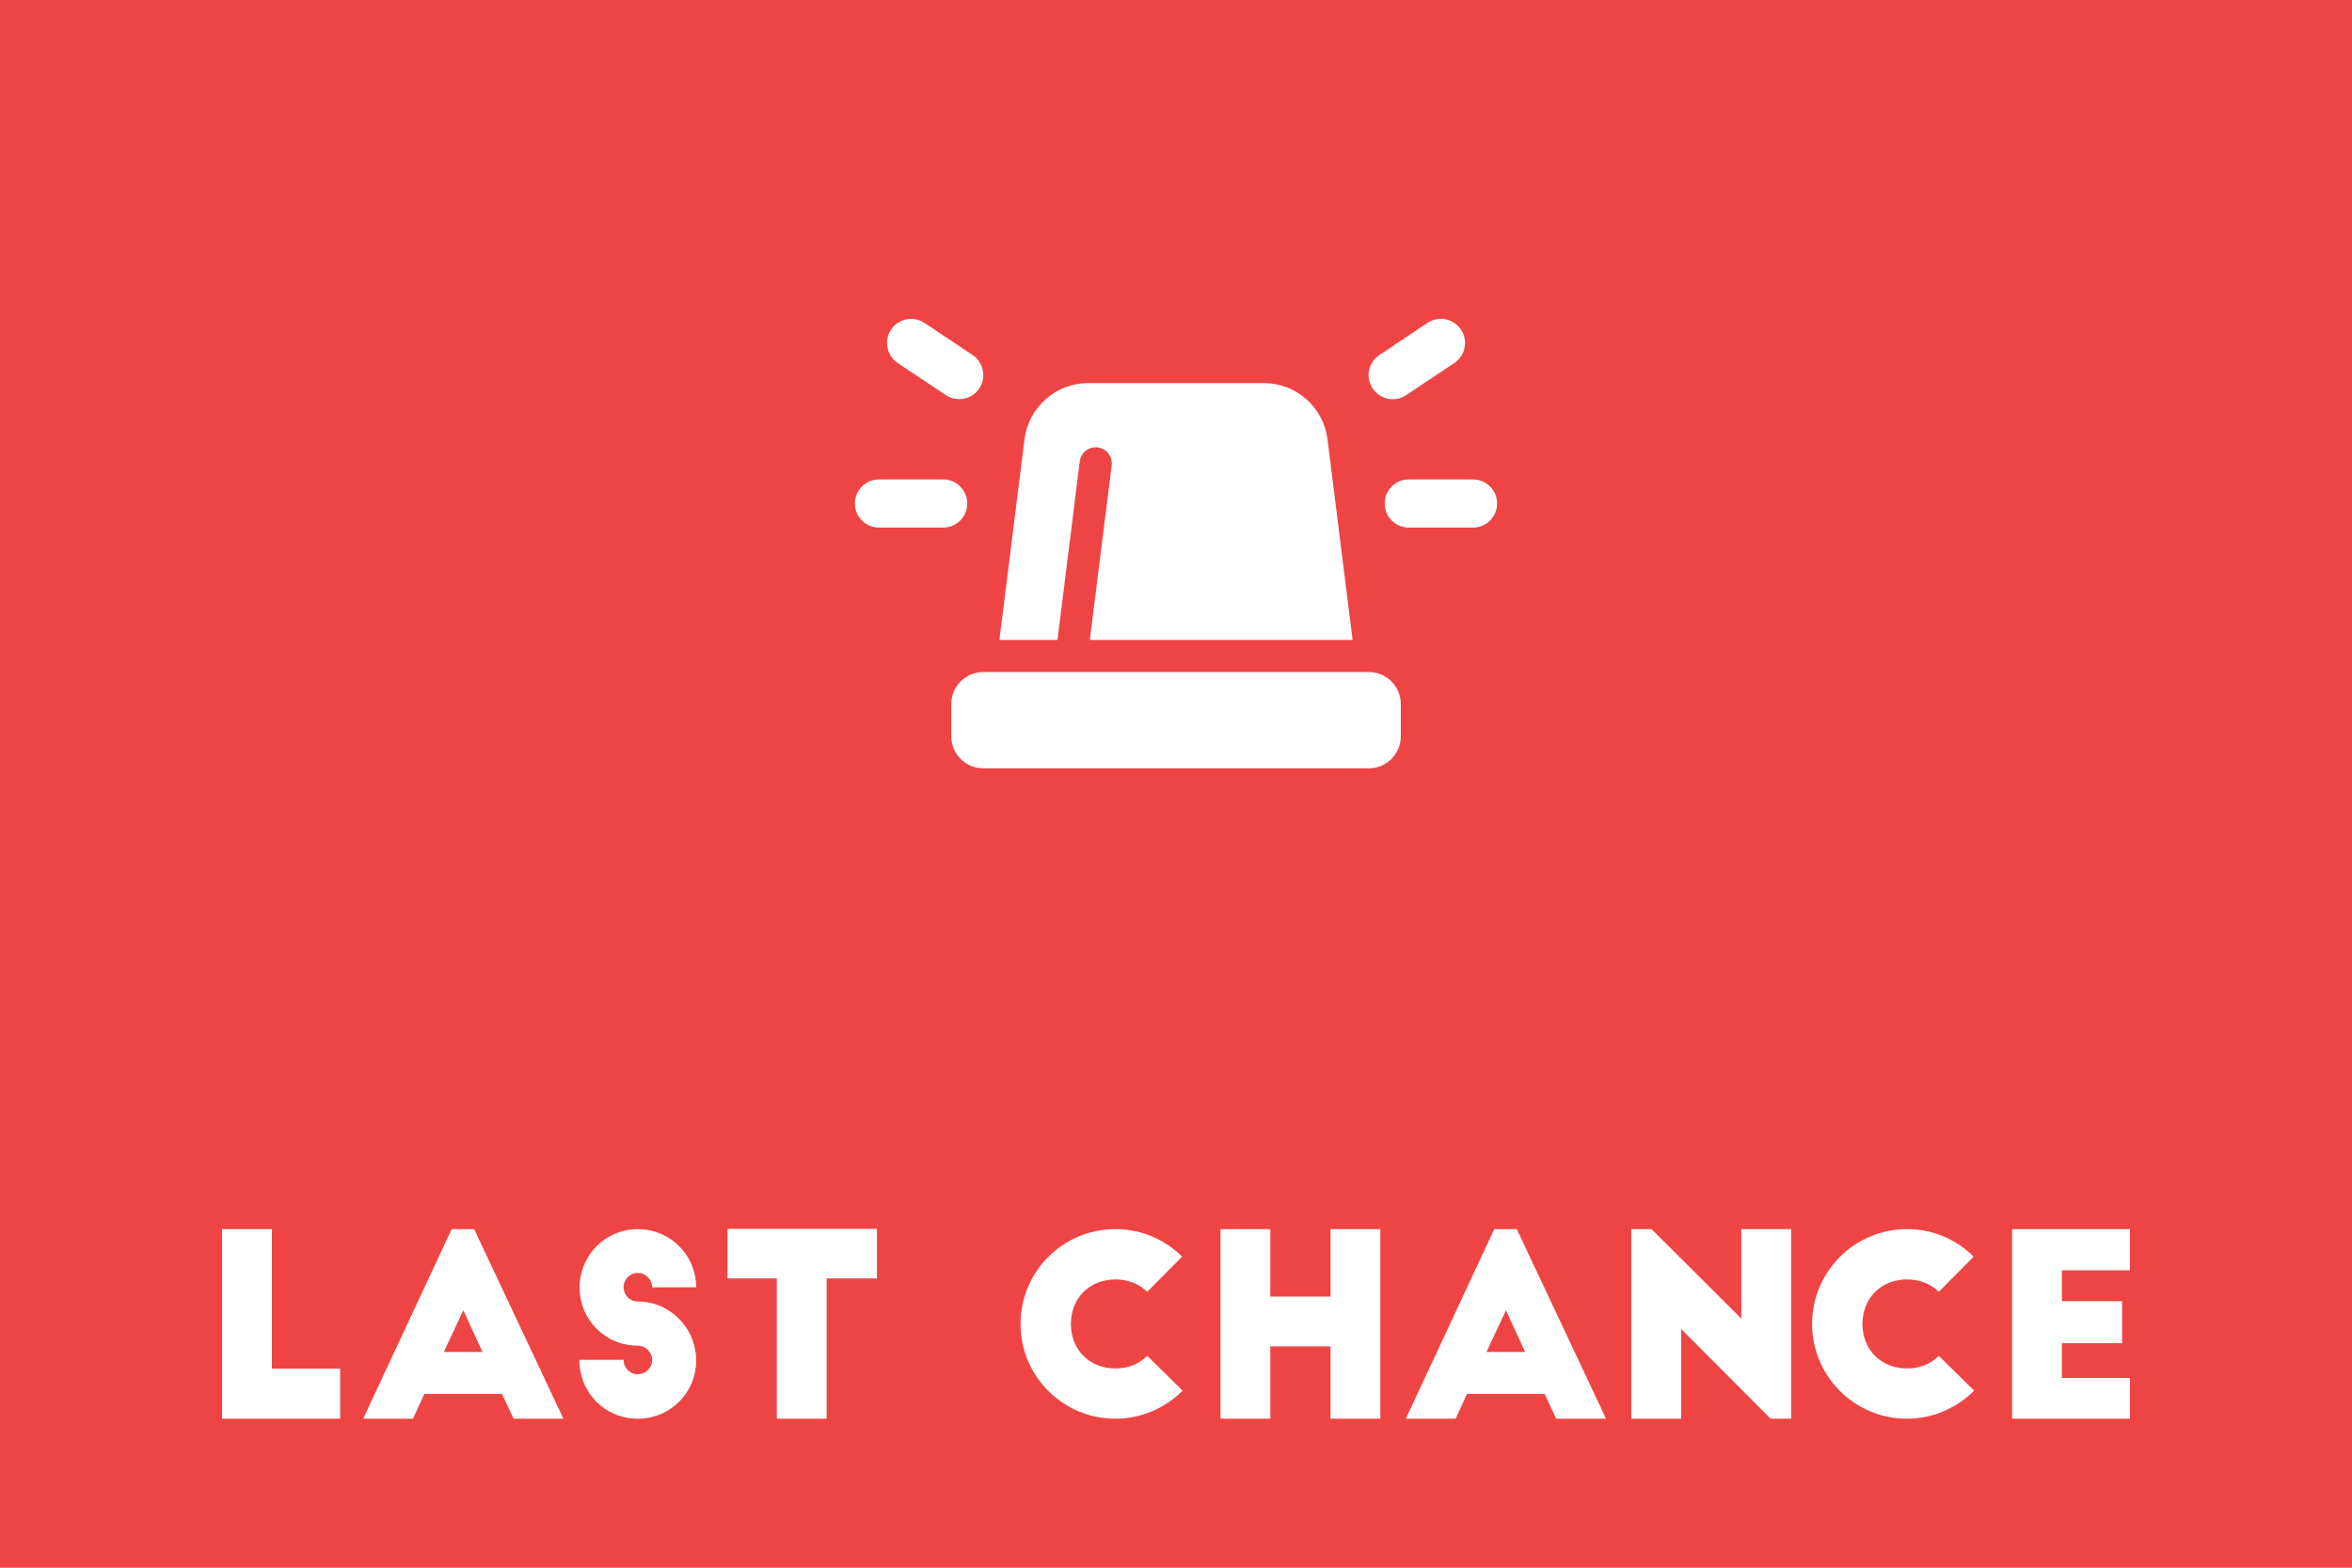
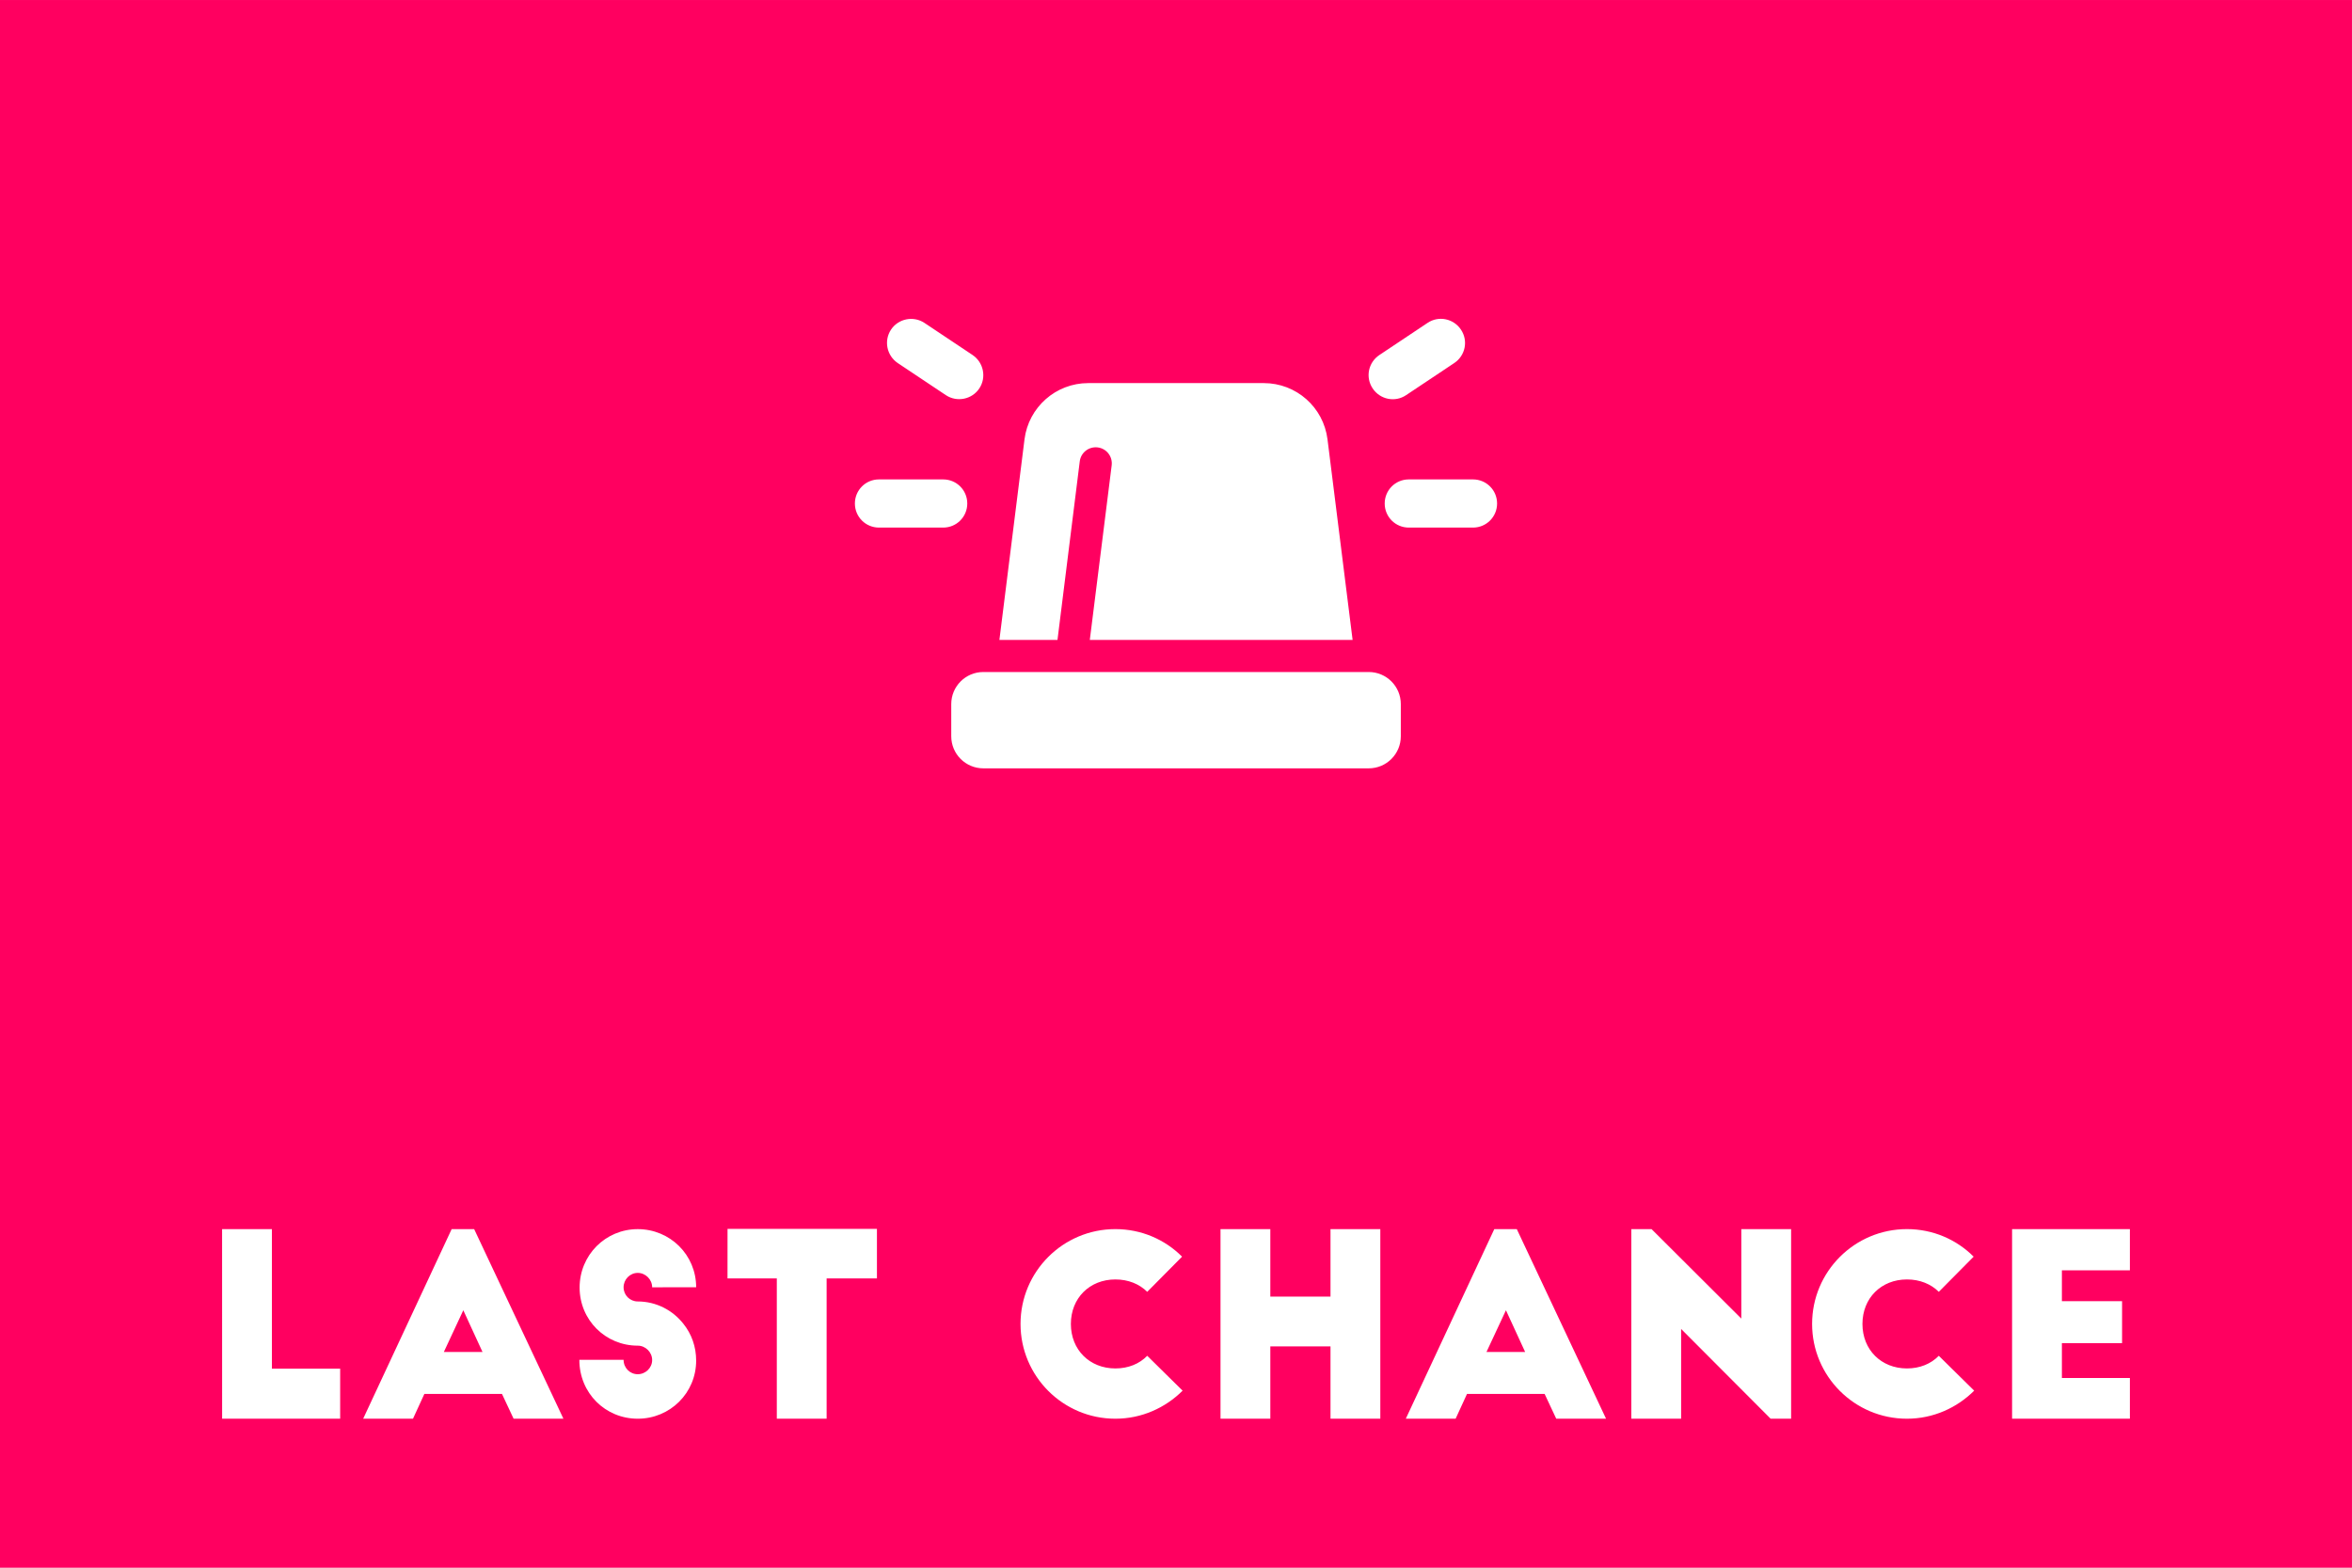
<svg xmlns="http://www.w3.org/2000/svg" width="300" height="200" viewBox="0 0 79.375 52.917" version="1.1" id="svg1" xml:space="preserve">
  <defs id="defs1" />
  <g id="layer1" transform="translate(-363.3534,-20.84552)">
-     <rect style="fill:#ef4444;fill-opacity:1;stroke-width:0.052;stroke-linecap:round;stroke-linejoin:round" id="rect2" width="79.375" height="52.917" x="95.228" y="20.846" />
+     <rect style="fill:#ff0060;fill-opacity:1;stroke-width:0.052;stroke-linecap:round;stroke-linejoin:round" id="rect2" width="79.375" height="52.917" x="95.228" y="20.846" />
    <path style="fill:#ffffff;stroke-width:0.379" d="m 133.997,48.592 c -1.668,-0.314 -3.128,-1.227 -4.224,-2.641 -1.349,-1.74 -1.891,-4.103 -1.4,-6.103 0.492,-2.008 1.915,-4.352 3.989,-6.572 0.571,-0.611 0.904,-0.892 1.059,-0.892 0.327,0 0.849,0.465 1.943,1.734 l 0.966,1.12 0.299,-0.382 c 0.599,-0.766 1.02,-1.146 1.27,-1.146 0.321,0 1.301,1.066 2.075,2.258 0.695,1.071 1.476,2.754 1.748,3.764 0.484,1.801 0.054,4.148 -1.065,5.823 -0.806,1.205 -2.297,2.357 -3.602,2.783 -0.88,0.287 -2.271,0.403 -3.057,0.255 z m 2.652,-3.305 c 0.725,-0.337 1.331,-0.947 1.632,-1.641 0.431,-0.996 0.203,-2.863 -0.384,-3.139 -0.236,-0.111 -0.287,-0.078 -0.824,0.524 -0.822,0.922 -0.871,0.905 -2.144,-0.749 -0.561,-0.729 -1.127,-1.368 -1.258,-1.42 -0.294,-0.117 -0.489,0.046 -1.084,0.91 -0.864,1.256 -1.09,1.985 -0.932,3.003 0.289,1.853 1.626,2.902 3.598,2.824 0.605,-0.024 0.932,-0.097 1.394,-0.313 z" id="path3" />
    <path d="m 114.755,63.753 h 1.041 c 0.512,0 0.921,0.41 0.921,0.921 0,0.512 -0.41,0.913 -0.921,0.913 h -1.041 z m -1.681,4.983 h 1.681 V 67.038 h 1.049 c 1.271,0 2.321,-1.058 2.321,-2.346 0,-1.297 -1.058,-2.355 -2.355,-2.355 h -2.696 z m 5.827,-3.191 c 0,1.766 1.425,3.191 3.191,3.191 1.766,0 3.2,-1.425 3.2,-3.191 0,-1.766 -1.433,-3.208 -3.2,-3.208 -1.766,0 -3.191,1.442 -3.191,3.208 z m 4.718,-0.009 c 0,0.836 -0.683,1.527 -1.527,1.527 -0.836,0 -1.519,-0.691 -1.519,-1.527 0,-0.845 0.683,-1.527 1.519,-1.527 0.845,0 1.527,0.683 1.527,1.527 z m 4.522,-1.783 h 1.041 c 0.512,0 0.921,0.41 0.921,0.921 0,0.512 -0.41,0.913 -0.921,0.913 h -1.041 z m -1.681,4.983 h 1.681 v -1.698 h 1.049 c 1.271,0 2.321,-1.058 2.321,-2.346 0,-1.297 -1.058,-2.355 -2.355,-2.355 h -2.696 z m 7.636,-6.399 h -1.689 v 3.874 c 0,1.408 1.118,2.525 2.526,2.525 1.391,0 2.525,-1.118 2.525,-2.525 v -3.874 h -1.689 v 3.848 c 0,0.461 -0.375,0.836 -0.836,0.836 -0.461,0 -0.836,-0.375 -0.836,-0.836 z m 4.641,6.399 h 3.984 v -1.689 h -2.304 v -4.71 h -1.681 z m 6.442,0 0.384,-0.836 h 2.619 l 0.392,0.836 h 1.681 l -3.012,-6.399 h -0.759 l -2.986,6.399 z m 1.698,-3.66 0.648,1.408 h -1.305 z m 9.88,3.66 -1.357,-2.321 c 0.461,-0.427 0.759,-1.041 0.759,-1.723 0,-1.297 -1.058,-2.355 -2.355,-2.355 h -2.696 v 6.399 h 1.681 v -1.698 h 1.041 l 0.99,1.698 z m -3.967,-4.983 h 1.041 c 0.512,0 0.921,0.41 0.921,0.921 0,0.512 -0.41,0.913 -0.921,0.913 h -1.041 z" id="text1" style="font-size:11.639px;font-family:'Big John';-inkscape-font-specification:'Big John, Normal';fill:#ffffff;stroke-width:1.221;stroke-linecap:round;stroke-linejoin:round" aria-label="Popular" />
-     <rect style="fill:#ef4444;fill-opacity:1;stroke-width:0.052;stroke-linecap:round;stroke-linejoin:round" id="rect2-5" width="79.375" height="52.917" x="184.603" y="20.846" />
+     <rect style="fill:#ff0060;fill-opacity:1;stroke-width:0.052;stroke-linecap:round;stroke-linejoin:round" id="rect2-5" width="79.375" height="52.917" x="184.603" y="20.846" />
    <path d="m 222.276,35.431 c 0.446,0.541 0.987,0.984 1.576,1.343 0.824,0.503 1.709,0.824 2.473,1.006 v -1.003 c -0.707,-0.964 -1.21,-2.142 -1.254,-3.527 -0.013,-0.36 -0.239,-0.684 -0.586,-0.777 -0.242,-0.064 -0.503,-0.006 -0.668,0.185 -0.423,0.49 -1.041,1.42 -1.541,2.776 z m 5.067,1.512 v 0.974 c 0,0 0,0 0,0 v 0.041 c 0,0 0,0 0,0 v 1.022 c -1.935,-0.162 -5.889,-1.394 -6.98,-5.004 -0.105,-0.344 -0.407,-0.598 -0.767,-0.598 -0.251,0 -0.487,0.124 -0.598,0.35 -0.35,0.729 -0.821,2.199 -0.821,4.233 0,3.721 2.55,5.745 3.769,6.455 l -4.412,1.203 c -0.162,0.045 -0.293,0.166 -0.347,0.325 -0.054,0.159 -0.025,0.337 0.073,0.471 0.589,0.783 2.359,2.241 4.991,2.241 0.115,0 0.229,-0.038 0.318,-0.111 l 2.406,-1.926 h 2.368 c 2.814,0 5.093,-2.279 5.093,-5.093 v -5.093 l 0.952,-1.429 c 0.041,-0.064 0.067,-0.14 0.067,-0.216 0,-0.216 -0.175,-0.392 -0.392,-0.392 h -3.173 c -1.407,0 -2.546,1.14 -2.546,2.546 z m 2.546,-0.509 a 0.509,0.509 0 1 1 0,1.019 0.509,0.509 0 1 1 0,-1.019 z" id="path1" style="fill:#ffffff;stroke-width:0.032" />
    <path d="m 195.797,68.766 h 4.12 V 67.392 h -2.379 v -1.177 h 2.104 v -1.416 h -2.104 V 63.758 h 2.379 v -1.391 h -4.12 z m 6.667,0 0.398,-0.836 h 2.715 l 0.407,0.836 h 1.742 l -3.121,-6.399 h -0.787 l -3.095,6.399 z m 1.76,-3.66 0.672,1.408 h -1.353 z m 10.239,3.66 -1.406,-2.321 c 0.477,-0.427 0.787,-1.041 0.787,-1.723 0,-1.297 -1.096,-2.355 -2.44,-2.355 h -2.794 v 6.399 h 1.742 v -1.698 h 1.079 l 1.026,1.698 z m -4.112,-4.983 h 1.079 c 0.531,0 0.955,0.41 0.955,0.921 0,0.512 -0.424,0.913 -0.955,0.913 h -1.079 z m 4.969,4.983 h 4.129 v -1.689 h -2.387 v -4.71 h -1.742 z m 10.92,-6.399 h -2.007 l -1.282,2.133 -1.273,-2.133 h -2.007 l 2.423,4.044 v 2.355 h 1.724 v -2.355 z m 6.473,5.017 v -1.109 h 1.167 c 0.301,0 0.575,0.247 0.575,0.555 0,0.307 -0.256,0.555 -0.575,0.555 z m 0,-2.517 V 63.758 h 0.84 c 0.318,0 0.575,0.247 0.575,0.555 0,0.307 -0.256,0.555 -0.575,0.555 z m 1.53,3.899 c 1.052,0 1.945,-0.862 1.945,-1.877 0,-0.58 -0.301,-1.118 -0.752,-1.468 0.256,-0.316 0.424,-0.717 0.424,-1.152 0,-1.024 -0.902,-1.903 -1.963,-1.903 h -2.927 v 6.399 z m 2.98,0 h 1.742 v -6.399 h -1.742 z m 8.931,0 -1.406,-2.321 c 0.477,-0.427 0.787,-1.041 0.787,-1.723 0,-1.297 -1.096,-2.355 -2.44,-2.355 h -2.794 v 6.399 h 1.742 v -1.698 h 1.079 l 1.026,1.698 z m -4.112,-4.983 h 1.079 c 0.531,0 0.955,0.41 0.955,0.921 0,0.512 -0.424,0.913 -0.955,0.913 h -1.079 z m 4.969,4.983 h 2.458 c 1.83,0 3.316,-1.433 3.316,-3.2 0,-1.766 -1.486,-3.2 -3.316,-3.2 h -2.458 z m 1.733,-4.684 h 0.734 c 0.867,0 1.574,0.683 1.574,1.51 0,0.836 -0.707,1.519 -1.574,1.519 h -0.734 z" id="text1-3" style="font-size:10.273px;font-family:'Big John';-inkscape-font-specification:'Big John, Normal';fill:#ffffff;stroke-width:1.243;stroke-linecap:round;stroke-linejoin:round" aria-label="EARLY BIRD" />
-     <rect style="fill:#ef4444;fill-opacity:1;stroke-width:0.052;stroke-linecap:round;stroke-linejoin:round" id="rect2-2" width="79.375" height="52.917" x="5.853" y="20.846" />
+     <rect style="fill:#ff0060;fill-opacity:1;stroke-width:0.052;stroke-linecap:round;stroke-linejoin:round" id="rect2-2" width="79.375" height="52.917" x="5.853" y="20.846" />
    <path d="m 52.014,35.669 c -0.908,0 -1.642,-0.734 -1.642,-1.642 0,-0.908 0.734,-1.642 1.642,-1.642 h 8.212 c 0.908,0 1.642,0.734 1.642,1.642 v 8.212 c 0,0.908 -0.734,1.642 -1.642,1.642 -0.908,0 -1.642,-0.734 -1.642,-1.642 v -4.244 l -8.694,8.689 c -0.642,0.642 -1.683,0.642 -2.325,0 l -5.404,-5.404 -7.052,7.047 c -0.642,0.642 -1.683,0.642 -2.325,0 -0.642,-0.642 -0.642,-1.683 0,-2.325 l 8.212,-8.212 c 0.642,-0.642 1.683,-0.642 2.325,0 l 5.409,5.409 7.529,-7.529 z" id="path1-2" style="fill:#ffffff;stroke-width:0.051" />
    <path d="m 22.202,64.008 h 1.66 v 4.725 h 1.677 v -4.725 h 1.694 v -1.669 h -5.031 z m 11.825,4.725 -1.354,-2.316 c 0.46,-0.426 0.758,-1.039 0.758,-1.72 0,-1.294 -1.056,-2.35 -2.35,-2.35 h -2.69 v 6.385 h 1.677 v -1.694 h 1.039 l 0.988,1.694 z m -3.959,-4.972 h 1.039 c 0.511,0 0.919,0.409 0.919,0.919 0,0.511 -0.409,0.911 -0.919,0.911 h -1.039 z m 4.784,4.972 h 3.967 v -1.371 h -2.29 v -1.175 h 2.026 v -1.413 h -2.026 v -1.039 h 2.29 v -1.388 h -3.967 z m 10.548,0 v -6.385 h -1.677 v 3.014 L 40.701,62.348 H 40.02 v 6.385 h 1.677 v -3.022 l 3.014,3.022 z m 1.285,0 h 2.367 c 1.762,0 3.192,-1.43 3.192,-3.192 0,-1.762 -1.43,-3.192 -3.192,-3.192 h -2.367 z m 1.669,-4.674 h 0.707 c 0.834,0 1.515,0.681 1.515,1.507 0,0.834 -0.681,1.515 -1.515,1.515 h -0.707 z m 5.04,4.674 h 1.677 v -6.385 h -1.677 z m 8.343,0 v -6.385 h -1.677 v 3.014 l -3.022,-3.014 h -0.681 v 6.385 h 1.677 v -3.022 l 3.014,3.022 z m 3.95,-3.431 v 1.124 h 1.234 c -0.264,0.383 -0.732,0.63 -1.234,0.63 -0.783,0 -1.507,-0.638 -1.507,-1.515 0,-0.877 0.707,-1.515 1.507,-1.515 0.434,0 0.792,0.17 1.064,0.426 l 1.183,-1.175 c -0.579,-0.57 -1.371,-0.928 -2.247,-0.928 -1.762,0 -3.184,1.43 -3.184,3.192 0,1.762 1.422,3.192 3.184,3.192 1.762,0 3.192,-1.43 3.192,-3.192 v -0.238 z" id="text1-8" style="font-size:11.639px;font-family:'Big John';-inkscape-font-specification:'Big John, Normal';fill:#ffffff;stroke-width:1.218;stroke-linecap:round;stroke-linejoin:round" aria-label="TRENDING" />
-     <rect style="fill:#ef4444;fill-opacity:1;stroke-width:0.052;stroke-linecap:round;stroke-linejoin:round" id="rect2-8" width="79.375" height="52.917" x="273.978" y="20.846" />
+     <rect style="fill:#ff0060;fill-opacity:1;stroke-width:0.052;stroke-linecap:round;stroke-linejoin:round" id="rect2-8" width="79.375" height="52.917" x="273.978" y="20.846" />
    <path d="m 310.956,33.101 c -0.48,-0.446 -1.124,-0.717 -1.829,-0.717 -1.485,0 -2.687,1.203 -2.687,2.687 0,0.531 0.155,1.025 0.421,1.443 z m 2.71,13.736 c 1.42,0 2.733,-0.469 3.788,-1.259 l 0.994,0.994 c 0.353,0.353 0.926,0.353 1.279,0 0.353,-0.353 0.353,-0.926 0,-1.279 l -0.994,-0.994 c 0.79,-1.056 1.259,-2.366 1.259,-3.788 -0.002,-3.489 -2.834,-6.32 -6.326,-6.32 -3.492,0 -6.323,2.831 -6.323,6.323 0,1.42 0.469,2.733 1.259,3.788 l -0.994,0.994 c -0.353,0.353 -0.353,0.926 0,1.279 0.353,0.353 0.926,0.353 1.279,0 l 0.994,-0.994 c 1.056,0.79 2.366,1.259 3.786,1.259 z m 6.806,-10.321 c 0.265,-0.418 0.421,-0.915 0.421,-1.445 0,-1.485 -1.203,-2.687 -2.687,-2.687 -0.706,0 -1.349,0.271 -1.829,0.717 z m -6.129,1.061 v 2.656 l 1.157,1.157 c 0.265,0.265 0.265,0.694 0,0.957 -0.265,0.263 -0.694,0.265 -0.957,0 l -1.355,-1.355 c -0.127,-0.127 -0.198,-0.299 -0.198,-0.48 V 37.578 c 0,-0.375 0.302,-0.677 0.677,-0.677 0.375,0 0.677,0.302 0.677,0.677 z" id="path1-0" style="fill:#ffffff;stroke-width:0.028" />
    <path d="m 284.053,68.77 h 3.808 v -1.689 h -2.202 v -4.709 h -1.606 z m 4.95,0 h 1.606 v -6.399 h -1.606 z m 3.564,-6.399 h -0.726 v 6.399 h 1.615 v -3.276 l 1.606,1.519 1.598,-1.527 v 3.285 h 1.615 v -6.399 h -0.726 l -2.487,2.372 z m 6.931,6.399 h 1.606 v -6.399 h -1.606 z m 2.707,-4.735 h 1.59 v 4.735 h 1.606 V 64.035 h 1.623 v -1.672 h -4.819 z m 5.928,4.735 h 3.8 V 67.396 h -2.194 v -1.177 h 1.941 v -1.416 h -1.941 v -1.041 h 2.194 v -1.391 h -3.8 z m 4.95,0 h 2.267 c 1.688,0 3.058,-1.433 3.058,-3.199 0,-1.766 -1.37,-3.199 -3.058,-3.199 h -2.267 z m 1.598,-4.684 h 0.677 c 0.799,0 1.452,0.683 1.452,1.51 0,0.836 -0.652,1.519 -1.452,1.519 h -0.677 z m 8.375,-0.051 h 1.59 v 4.735 h 1.606 v -4.735 h 1.623 v -1.672 h -4.819 z m 5.92,4.735 h 1.606 v -6.399 h -1.606 z m 3.564,-6.399 h -0.726 v 6.399 h 1.615 v -3.276 l 1.606,1.519 1.598,-1.527 v 3.285 h 1.615 v -6.399 h -0.726 l -2.487,2.372 z m 6.939,6.399 h 3.8 v -1.374 h -2.194 v -1.177 h 1.941 v -1.416 h -1.941 V 63.762 h 2.194 v -1.391 h -3.8 z" id="text1-34" style="font-size:8.959px;font-family:'Big John';-inkscape-font-specification:'Big John, Normal';fill:#ffffff;stroke-width:1.193;stroke-linecap:round;stroke-linejoin:round" aria-label="LIMITED TIME" />
-     <rect style="fill:#ef4444;fill-opacity:1;stroke-width:0.052;stroke-linecap:round;stroke-linejoin:round" id="rect2-9" width="79.375" height="52.917" x="363.353" y="20.846" />
+     <rect style="fill:#ff0060;fill-opacity:1;stroke-width:0.052;stroke-linecap:round;stroke-linejoin:round" id="rect2-9" width="79.375" height="52.917" x="363.353" y="20.846" />
    <path d="m 394.551,31.745 1.625,1.084 c 0.372,0.251 0.474,0.755 0.227,1.128 -0.247,0.372 -0.755,0.474 -1.128,0.227 l -1.625,-1.084 c -0.372,-0.251 -0.474,-0.755 -0.227,-1.128 0.247,-0.372 0.755,-0.474 1.128,-0.227 z m 17.88,1.355 -1.625,1.084 c -0.373,0.251 -0.877,0.149 -1.128,-0.227 -0.251,-0.376 -0.149,-0.877 0.227,-1.128 l 1.625,-1.084 c 0.372,-0.251 0.877,-0.149 1.128,0.227 0.251,0.376 0.149,0.877 -0.227,1.128 z m -19.414,3.928 h 2.167 c 0.45,0 0.813,0.362 0.813,0.813 0,0.45 -0.362,0.813 -0.813,0.813 h -2.167 c -0.45,0 -0.813,-0.362 -0.813,-0.813 0,-0.45 0.362,-0.813 0.813,-0.813 z m 17.88,0 h 2.167 c 0.45,0 0.813,0.362 0.813,0.813 0,0.45 -0.362,0.813 -0.813,0.813 h -2.167 c -0.45,0 -0.813,-0.362 -0.813,-0.813 0,-0.45 0.362,-0.813 0.813,-0.813 z m -13.816,5.418 0.847,-6.769 c 0.135,-1.084 1.057,-1.9 2.15,-1.9 h 5.926 c 1.094,0 2.015,0.813 2.15,1.9 l 0.847,6.769 h -8.869 l 0.738,-5.892 c 0.037,-0.298 -0.173,-0.569 -0.471,-0.606 -0.298,-0.037 -0.569,0.173 -0.606,0.471 l -0.752,6.028 z m -1.625,2.167 c 0,-0.599 0.484,-1.084 1.084,-1.084 h 13.004 c 0.599,0 1.084,0.484 1.084,1.084 v 1.084 c 0,0.599 -0.484,1.084 -1.084,1.084 h -13.004 c -0.599,0 -1.084,-0.484 -1.084,-1.084 z" id="path1-9" style="fill:#ffffff;stroke-width:0.034" />
    <path d="m 370.849,68.733 h 3.984 v -1.689 h -2.304 v -4.71 h -1.681 z m 6.442,0 0.384,-0.836 h 2.619 l 0.392,0.836 h 1.681 l -3.012,-6.399 h -0.759 l -2.986,6.399 z m 1.698,-3.66 0.648,1.408 h -1.305 z m 7.858,-0.776 c 0,-1.092 -0.879,-1.962 -1.971,-1.962 -1.092,0 -1.962,0.879 -1.962,1.971 0,1.092 0.87,1.962 1.962,1.962 0.264,0 0.486,0.222 0.486,0.486 0,0.264 -0.222,0.478 -0.486,0.478 -0.265,0 -0.478,-0.213 -0.478,-0.486 h -1.493 c 0,1.126 0.879,1.988 1.971,1.988 1.092,0 1.971,-0.87 1.971,-1.962 0,-0.469 -0.154,-0.896 -0.427,-1.237 -0.358,-0.461 -0.921,-0.759 -1.544,-0.759 -0.265,0 -0.478,-0.213 -0.478,-0.478 0,-0.264 0.213,-0.486 0.478,-0.486 0.264,0 0.486,0.222 0.486,0.486 z m 1.058,-0.299 h 1.664 v 4.735 h 1.681 v -4.735 h 1.698 v -1.672 h -5.042 z m 15.341,-0.734 c -0.58,-0.58 -1.374,-0.93 -2.252,-0.93 -1.766,0 -3.2,1.433 -3.2,3.2 0,1.766 1.433,3.2 3.2,3.2 0.887,0 1.689,-0.367 2.27,-0.947 l -1.194,-1.177 c -0.264,0.273 -0.64,0.427 -1.075,0.427 -0.87,0 -1.502,-0.631 -1.502,-1.502 0,-0.87 0.631,-1.502 1.502,-1.502 0.435,0 0.811,0.154 1.075,0.418 z m 1.297,-0.93 v 6.399 h 1.681 v -2.44 h 2.031 v 2.44 h 1.681 v -6.399 h -1.681 v 2.278 h -2.031 v -2.278 z m 7.935,6.399 0.384,-0.836 h 2.619 l 0.392,0.836 h 1.681 l -3.012,-6.399 h -0.759 l -2.986,6.399 z m 1.698,-3.66 0.648,1.408 h -1.305 z m 9.624,3.66 v -6.399 h -1.681 v 3.02 l -3.029,-3.02 h -0.683 v 6.399 h 1.681 v -3.029 l 3.02,3.029 z m 6.16,-5.469 c -0.58,-0.58 -1.374,-0.93 -2.252,-0.93 -1.766,0 -3.2,1.433 -3.2,3.2 0,1.766 1.433,3.2 3.2,3.2 0.887,0 1.689,-0.367 2.27,-0.947 l -1.194,-1.177 c -0.265,0.273 -0.64,0.427 -1.075,0.427 -0.87,0 -1.502,-0.631 -1.502,-1.502 0,-0.87 0.631,-1.502 1.502,-1.502 0.435,0 0.811,0.154 1.075,0.418 z m 1.297,5.469 h 3.976 v -1.374 h -2.295 v -1.177 h 2.031 v -1.416 h -2.031 v -1.041 h 2.295 v -1.391 h -3.976 z" id="text1-2" style="font-size:8.532px;font-family:'Big John';-inkscape-font-specification:'Big John, Normal';fill:#ffffff;stroke-width:1.221;stroke-linecap:round;stroke-linejoin:round" aria-label="last chance" />
  </g>
</svg>
